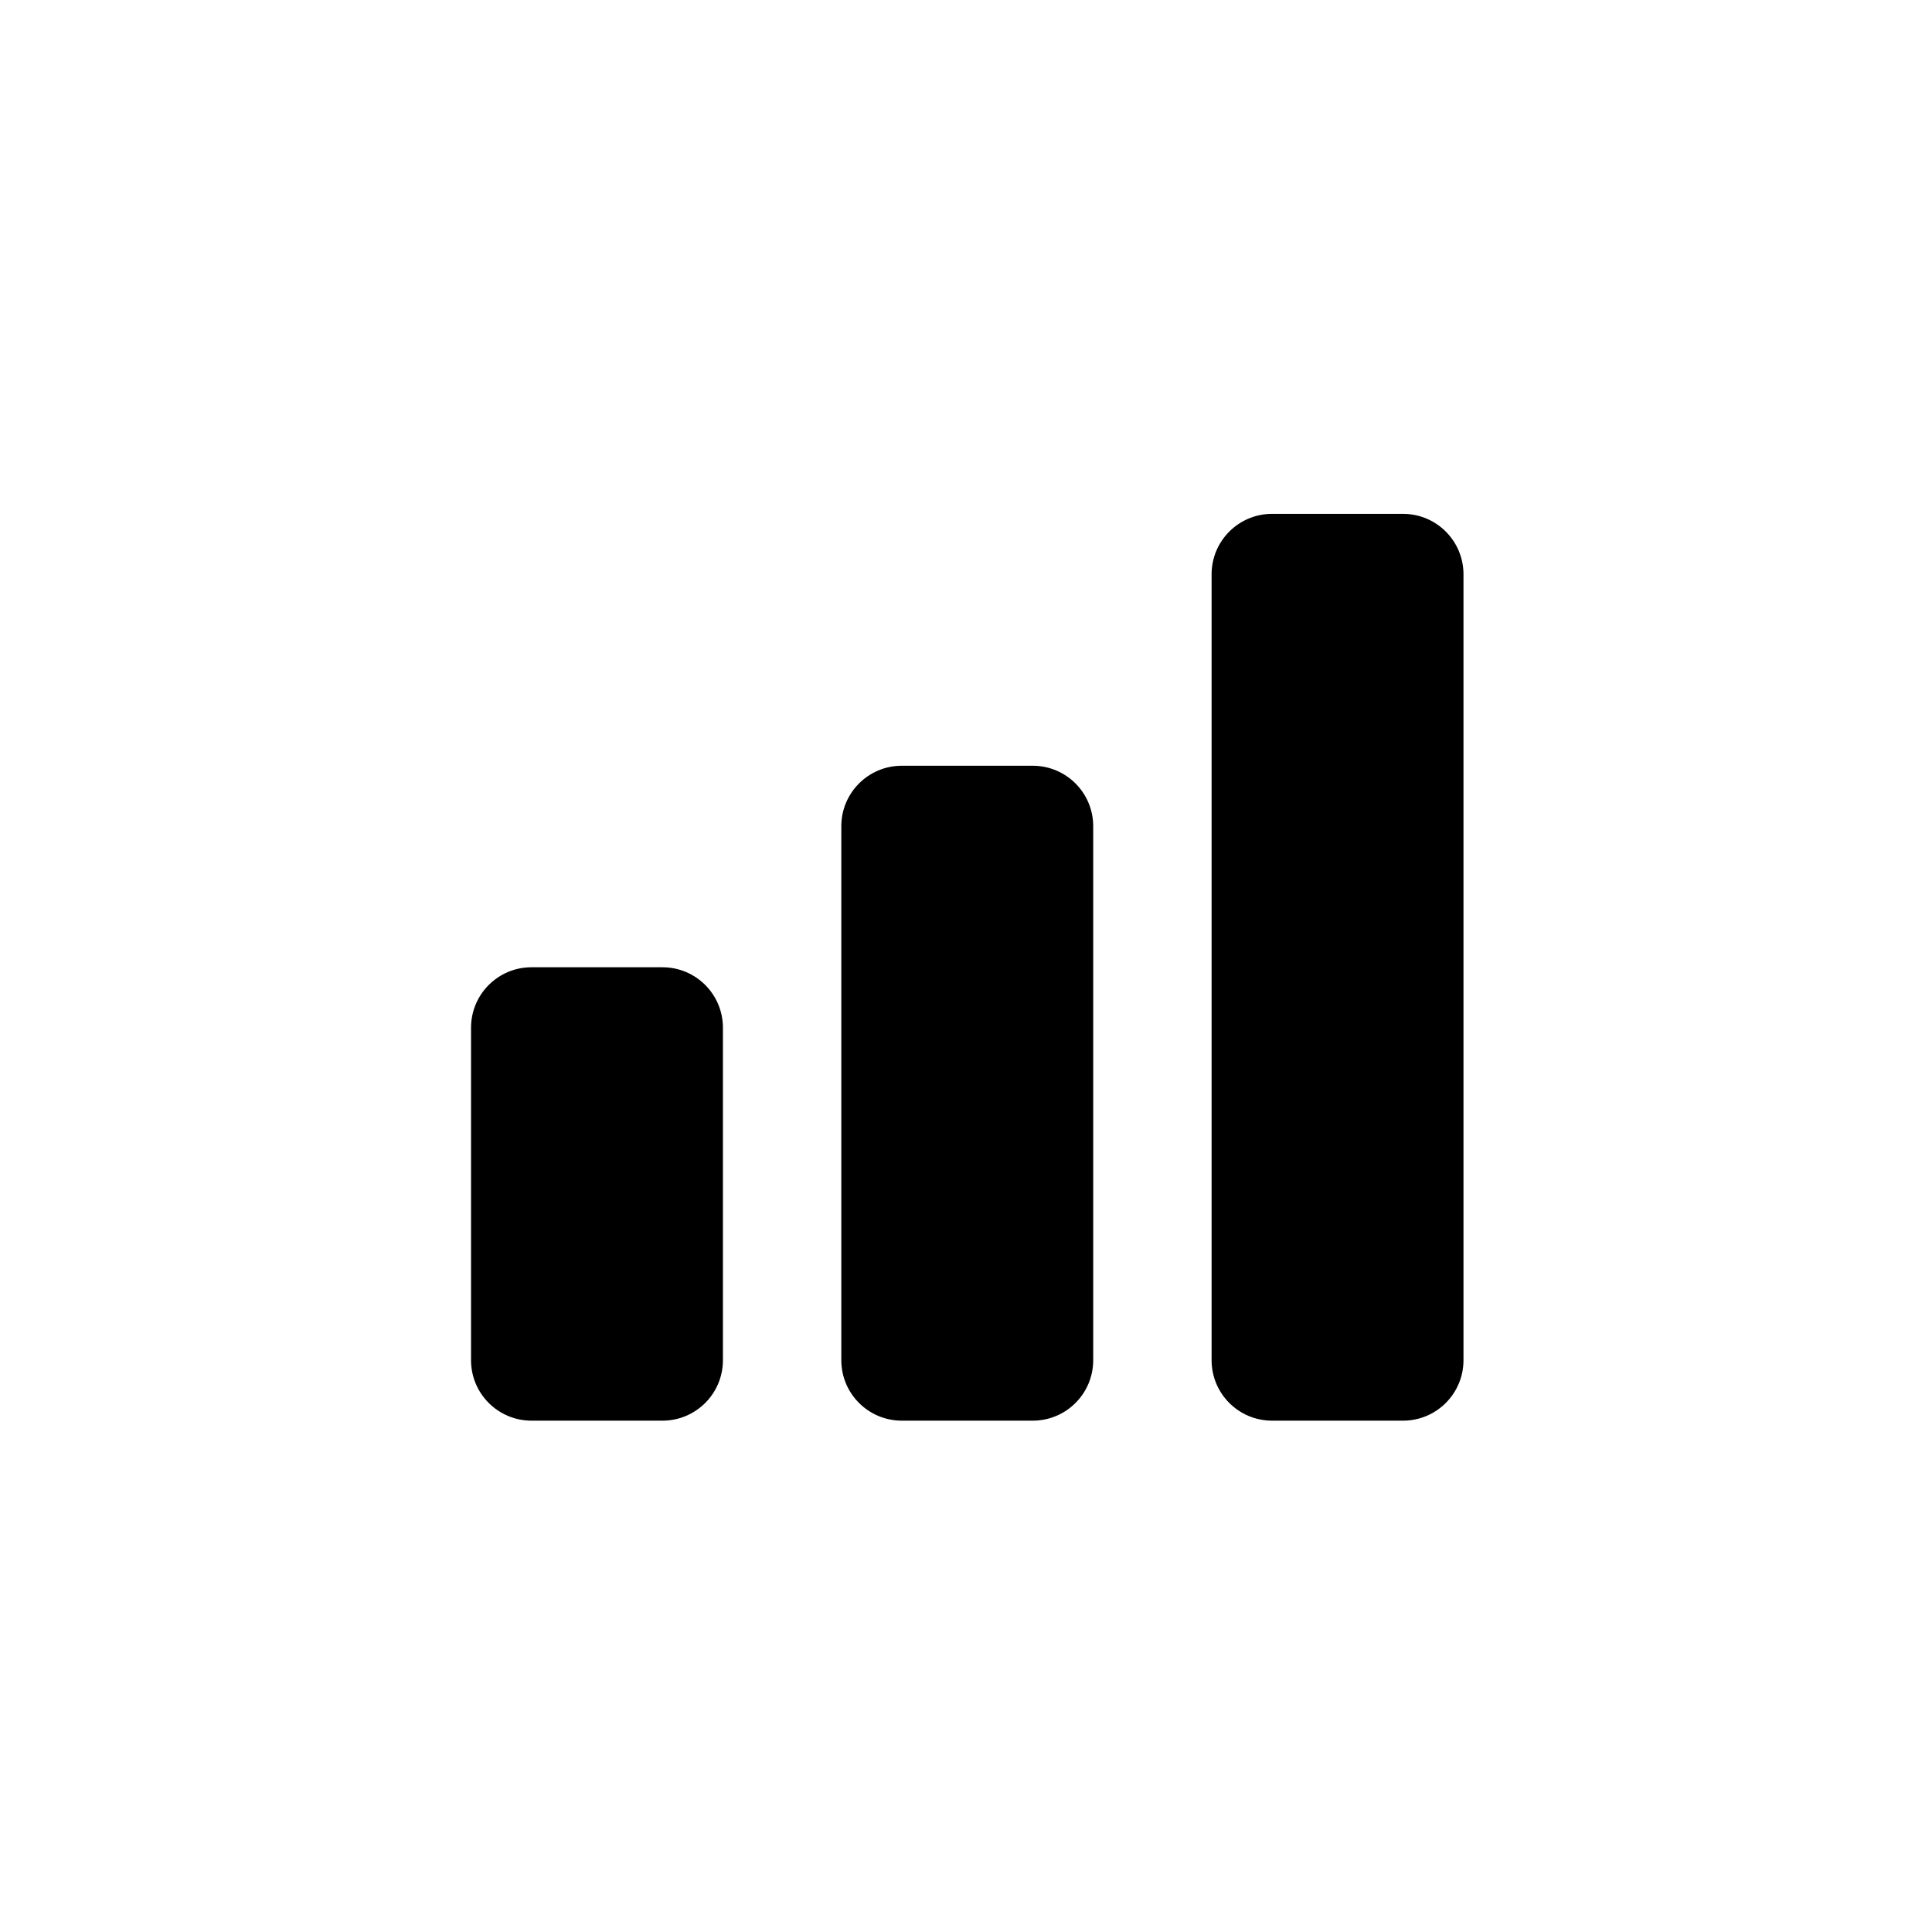
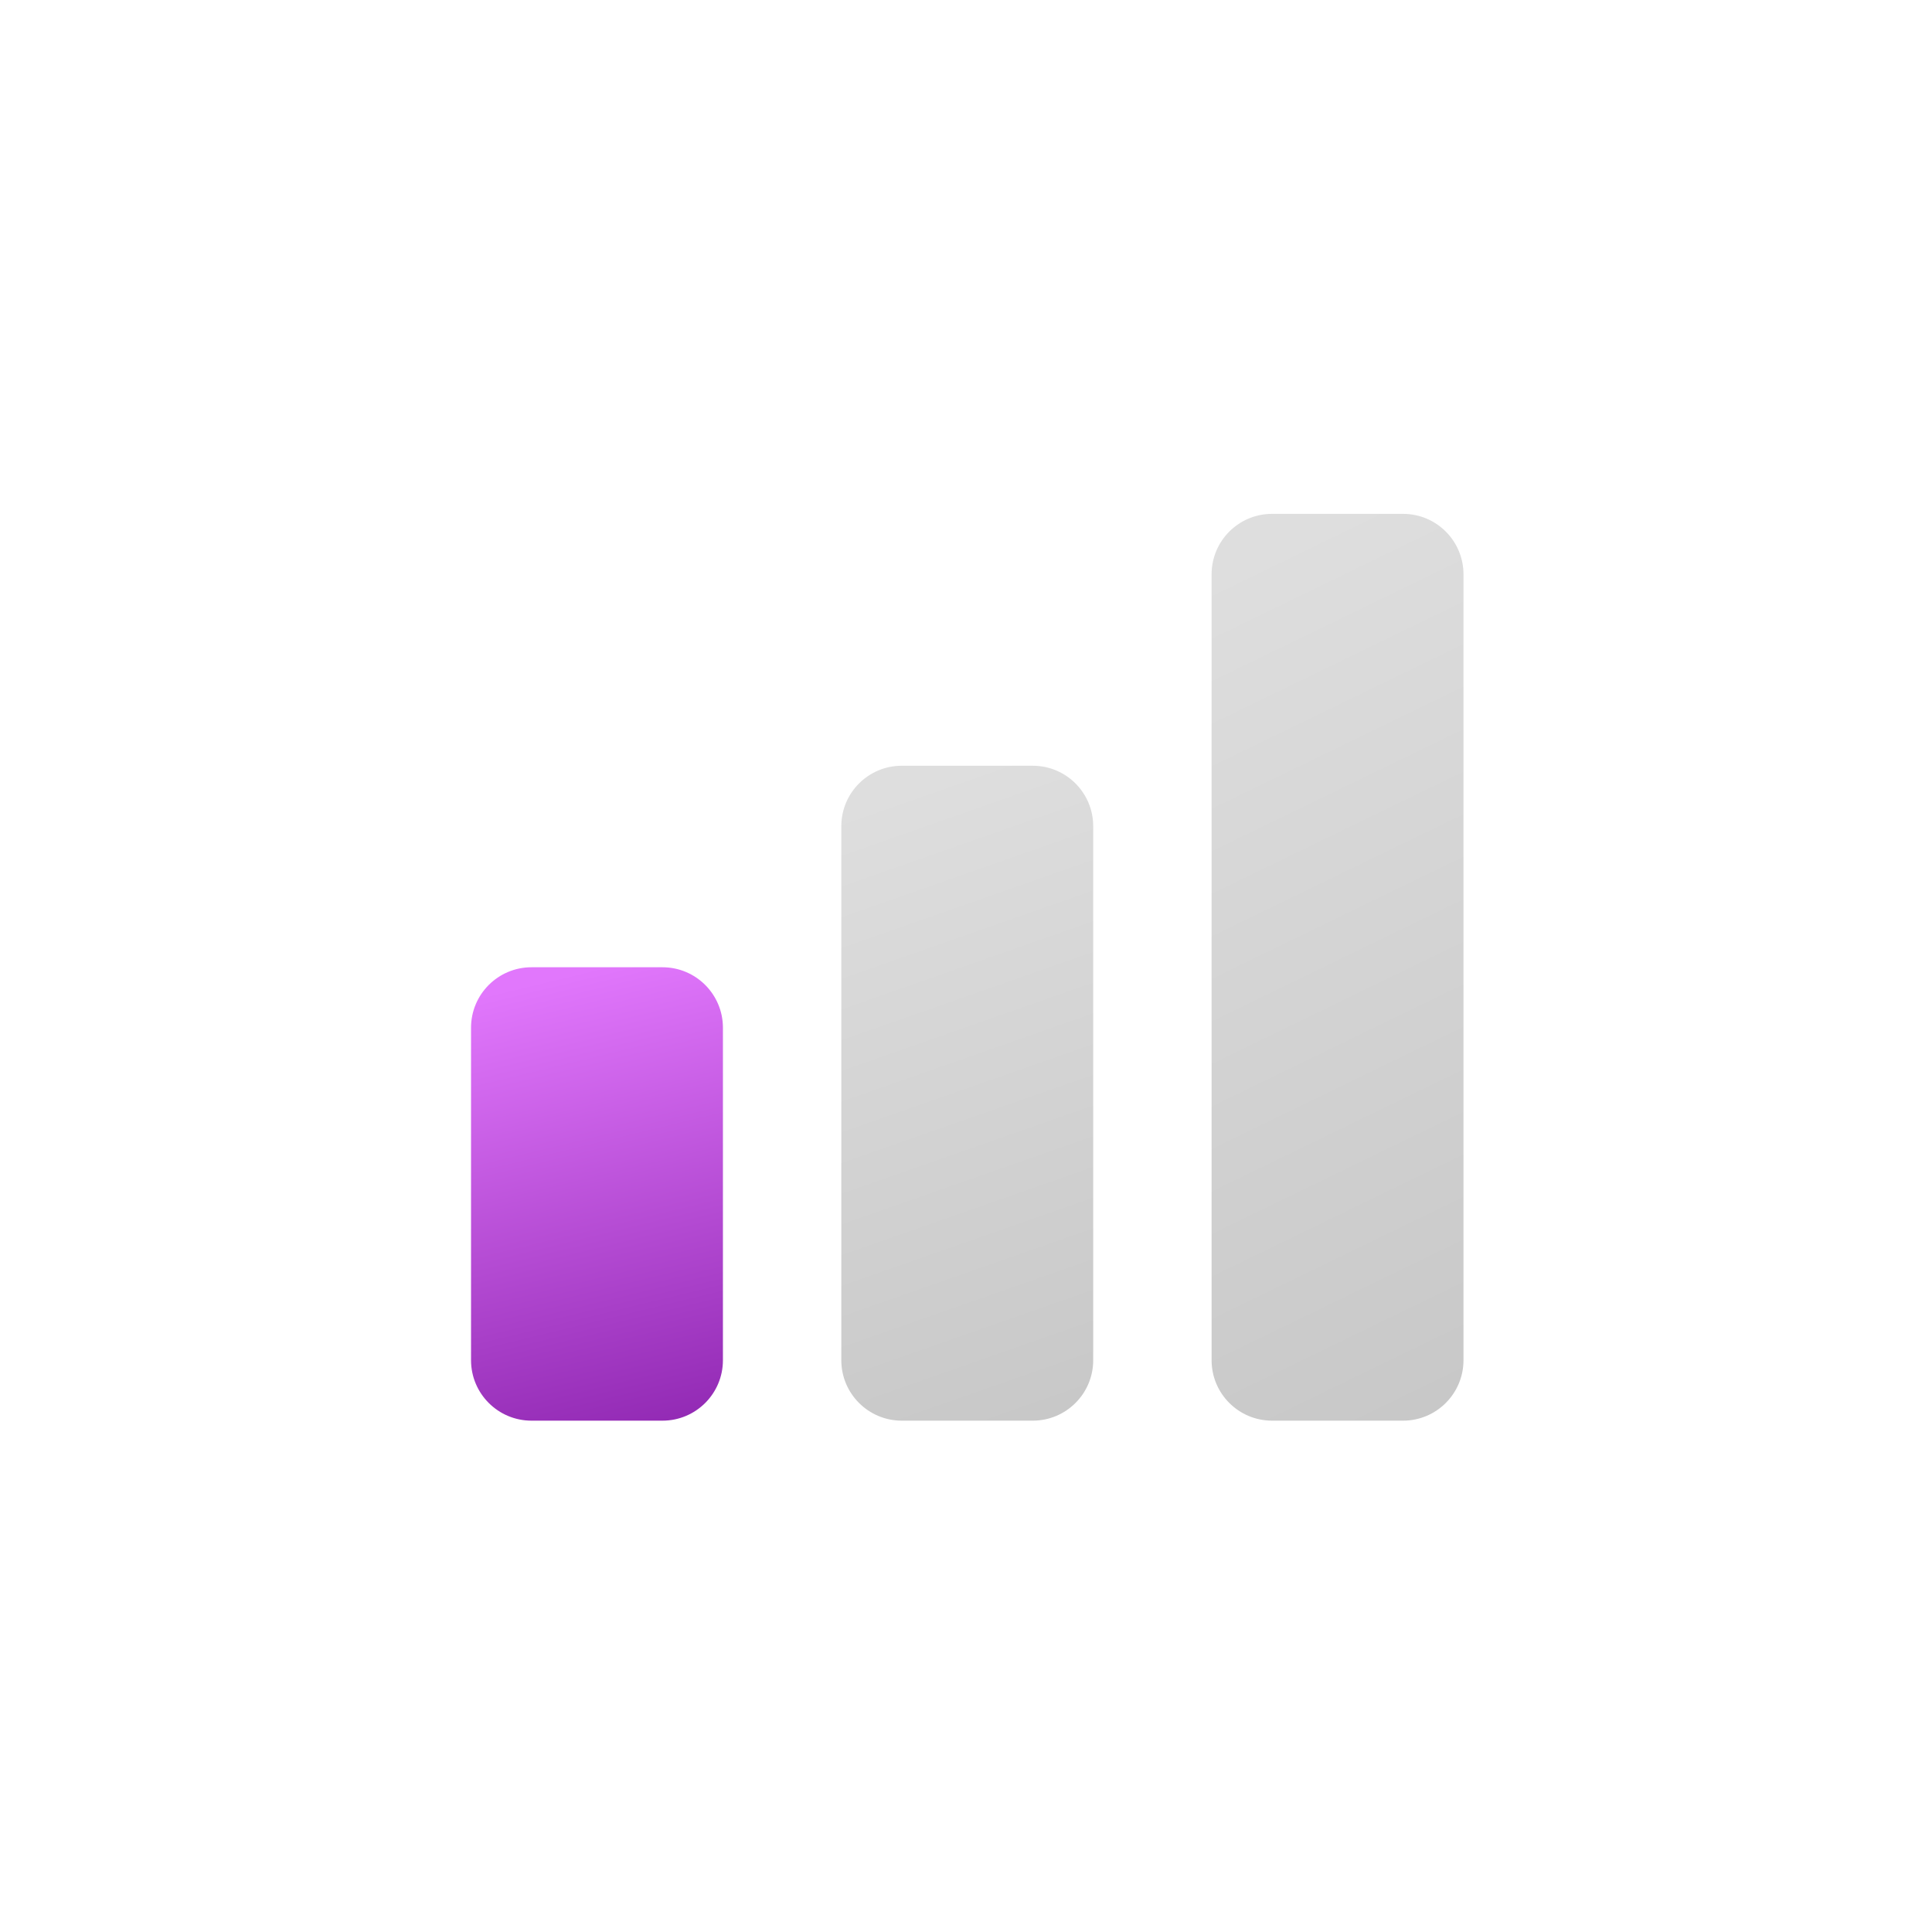
<svg xmlns="http://www.w3.org/2000/svg" viewBox="0 0 767 767">
  <rect width="100" height="180" x="187" y="384" fill="url(#a)" rx="24" />
  <path fill="url(#b)" d="M334 328c0-13.255 10.745-24 24-24h52c13.255 0 24 10.745 24 24v212c0 13.255-10.745 24-24 24h-52c-13.255 0-24-10.745-24-24V328Z" />
  <rect width="100" height="360" x="481" y="204" fill="url(#c)" rx="24" />
  <defs>
    <linearGradient id="a" x1="237" x2="300.848" y1="384" y2="647.042" gradientUnits="userSpaceOnUse">
-       <stop stopColor="#E177FC" />
-       <stop offset="1" stopColor="#6D0592" />
+       <stop stop-color="#E177FC" />
+       <stop offset="1" stop-color="#6D0592" />
    </linearGradient>
    <linearGradient id="b" x1="384" x2="509.62" y1="304" y2="662.291" gradientUnits="userSpaceOnUse">
-       <stop stopColor="#DEDEDE" />
-       <stop offset="1" stopColor="#BDBDBD" />
+       <stop stop-color="#DEDEDE" />
+       <stop offset="1" stop-color="#BDBDBD" />
    </linearGradient>
    <linearGradient id="c" x1="531" x2="749.86" y1="204" y2="654.832" gradientUnits="userSpaceOnUse">
-       <stop stopColor="#DEDEDE" />
-       <stop offset="1" stopColor="#BDBDBD" />
+       <stop stop-color="#DEDEDE" />
+       <stop offset="1" stop-color="#BDBDBD" />
    </linearGradient>
  </defs>
</svg>
